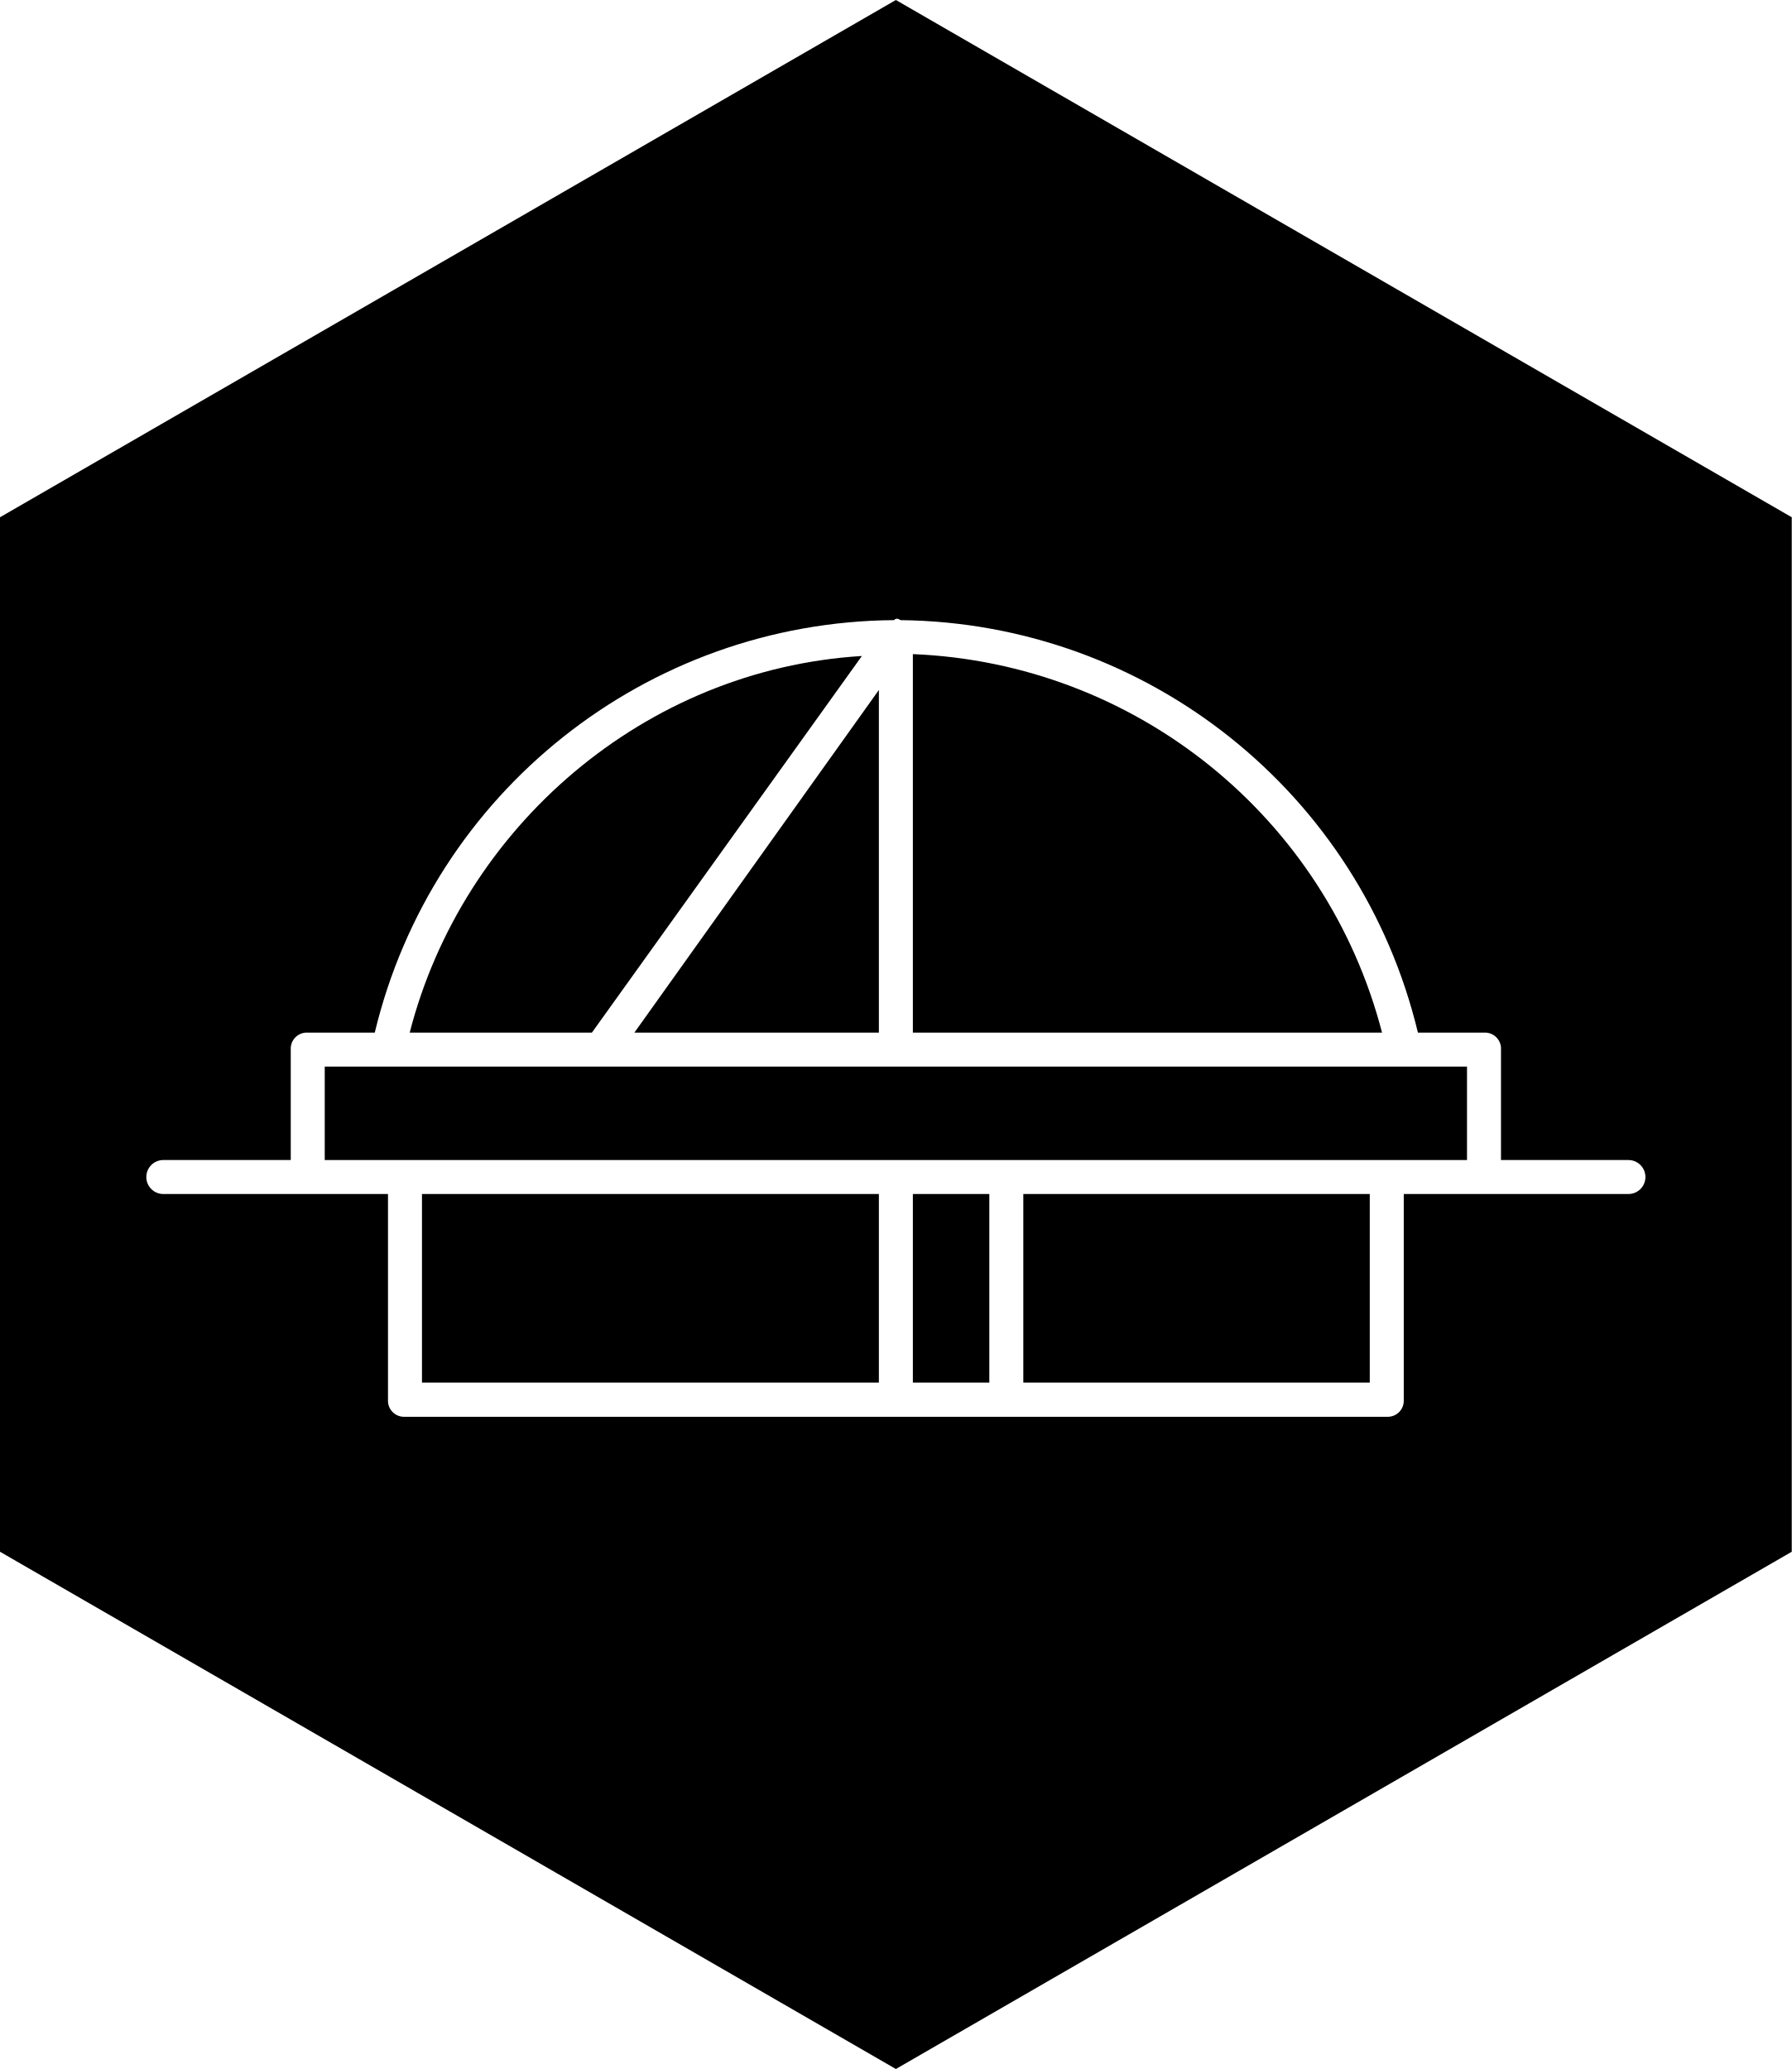
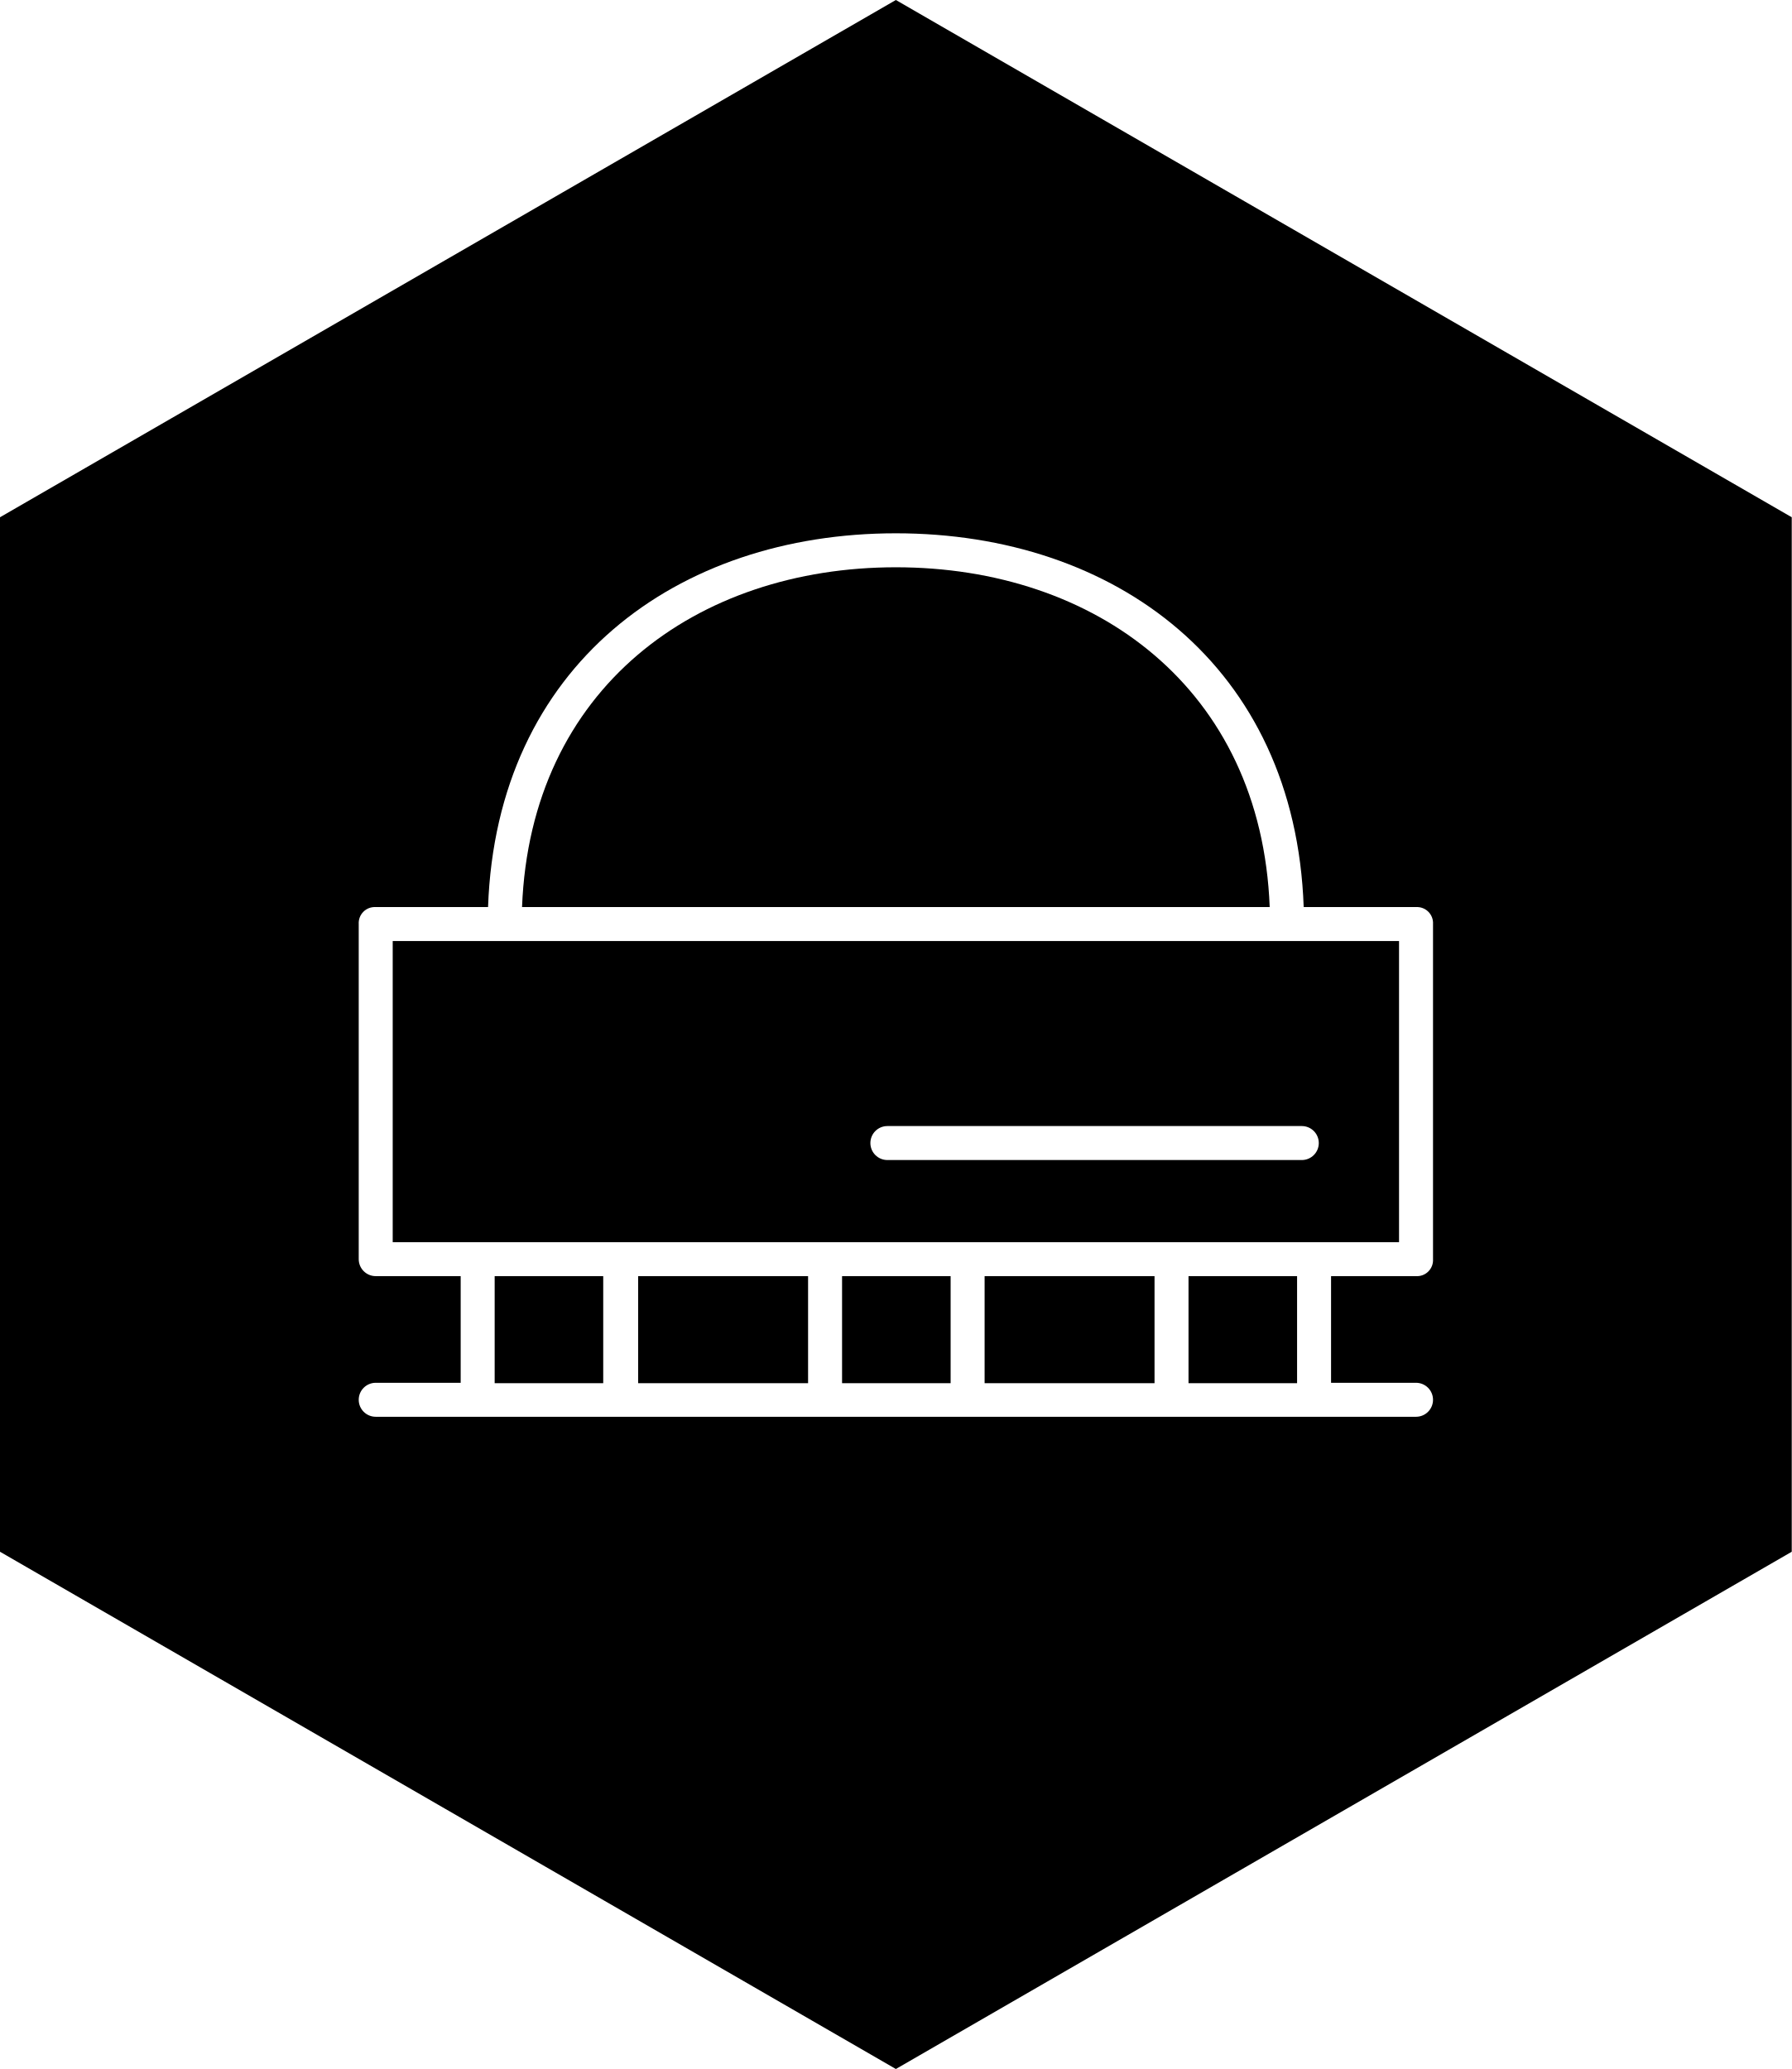
<svg xmlns="http://www.w3.org/2000/svg" width="189.8" height="219.2" viewBox="0 0 189.8 219.2">
-   <path d="M93.1 109.4V73.1l-25.9 36.3h25.9zm-1.8-39.9c-23 1.4-42.3 18.1-47.9 39.9h19.3zm-46.6 57h48.4v19.98H44.7zm52-57.2v40.1h49.7a53.6 53.6 0 0 0-49.7-40.1zm11.7 57.2h36.7v19.98h-36.7zm-11.7 0h8.1v19.98h-8.1z" />
-   <path d="M94.9 0L0 54.8v109.6l94.9 54.8 94.9-54.8V54.8zm77.6 126.5h-23.8v21.8a1.7 1.7 0 0 1-1.8 1.8h-104a1.7 1.7 0 0 1-1.8-1.8v-21.8H17.3a1.8 1.8 0 0 1 0-3.6h13.5v-11.7a1.7 1.7 0 0 1 1.8-1.8h7.1a57 57 0 0 1 55-43.7c.2-.2.4-.2.7 0a57 57 0 0 1 54.8 43.7h7a1.7 1.7 0 0 1 1.8 1.8v11.7h13.5a1.8 1.8 0 1 1 0 3.6z" />
-   <path d="M34.4 113h121v9.9h-121z" />
+   <path d="M67.6 135.2h18v11.34h-18zm27.3-75.1c-21.1 0-38.7 12.8-39.6 36h79.2c-.9-23.2-18.5-36-39.6-36zm9.4 75.1h18v11.34h-18zm-51.9 0h11.5v11.34H52.4zm36.8 0h11.5v11.34H89.2z" />
+   <path d="M94.9 0L0 54.8v109.6l94.9 54.8 94.9-54.8V54.8zm56.9 133.4a1.7 1.7 0 0 1-1.8 1.8h-9v11.3h9a1.8 1.8 0 0 1 0 3.6H39.8a1.8 1.8 0 0 1 0-3.6h9v-11.3h-9a1.8 1.8 0 0 1-1.8-1.8V97.9a1.7 1.7 0 0 1 1.8-1.8h11.9c.9-25.6 20-39.6 43.2-39.6s42.3 14 43.2 39.6H150a1.7 1.7 0 0 1 1.8 1.8z" />
+   <path d="M125.9 135.2h11.5v11.34h-11.5zm-84.3-3.6h106.6V99.7H41.6zM94 119.3h43.9a1.8 1.8 0 0 1 0 3.6H94a1.8 1.8 0 1 1 0-3.6z" />
</svg>
